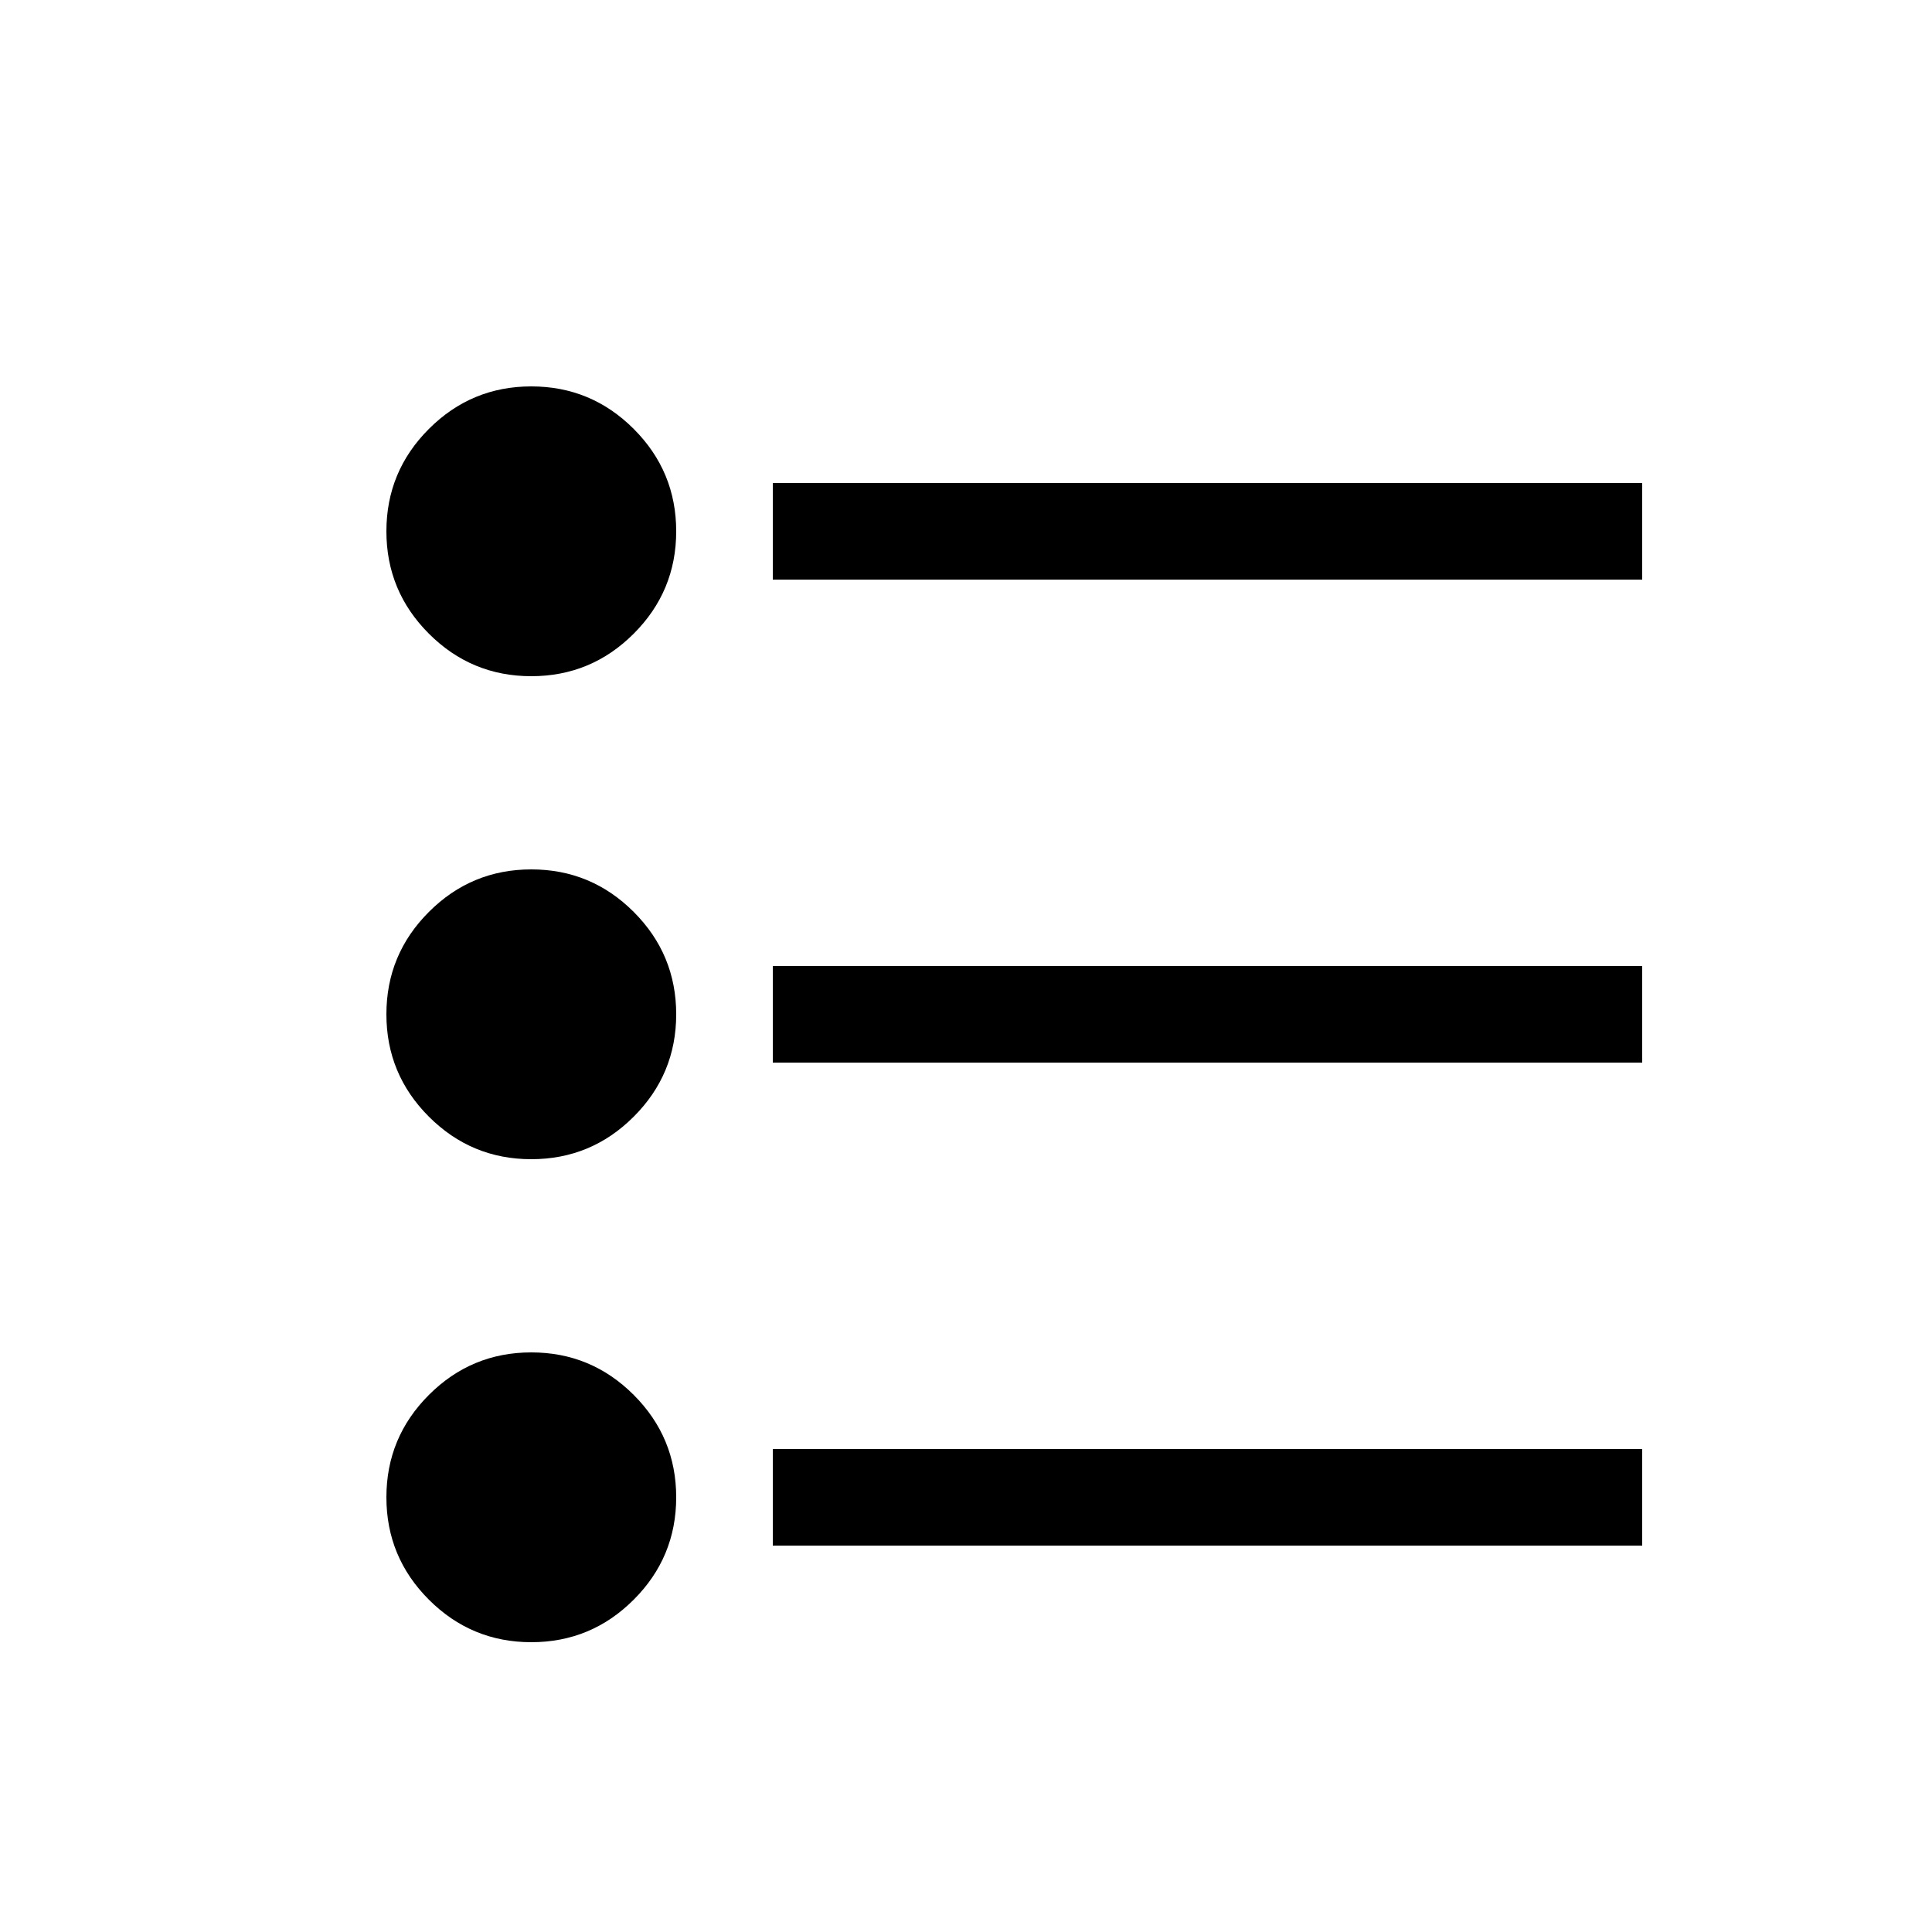
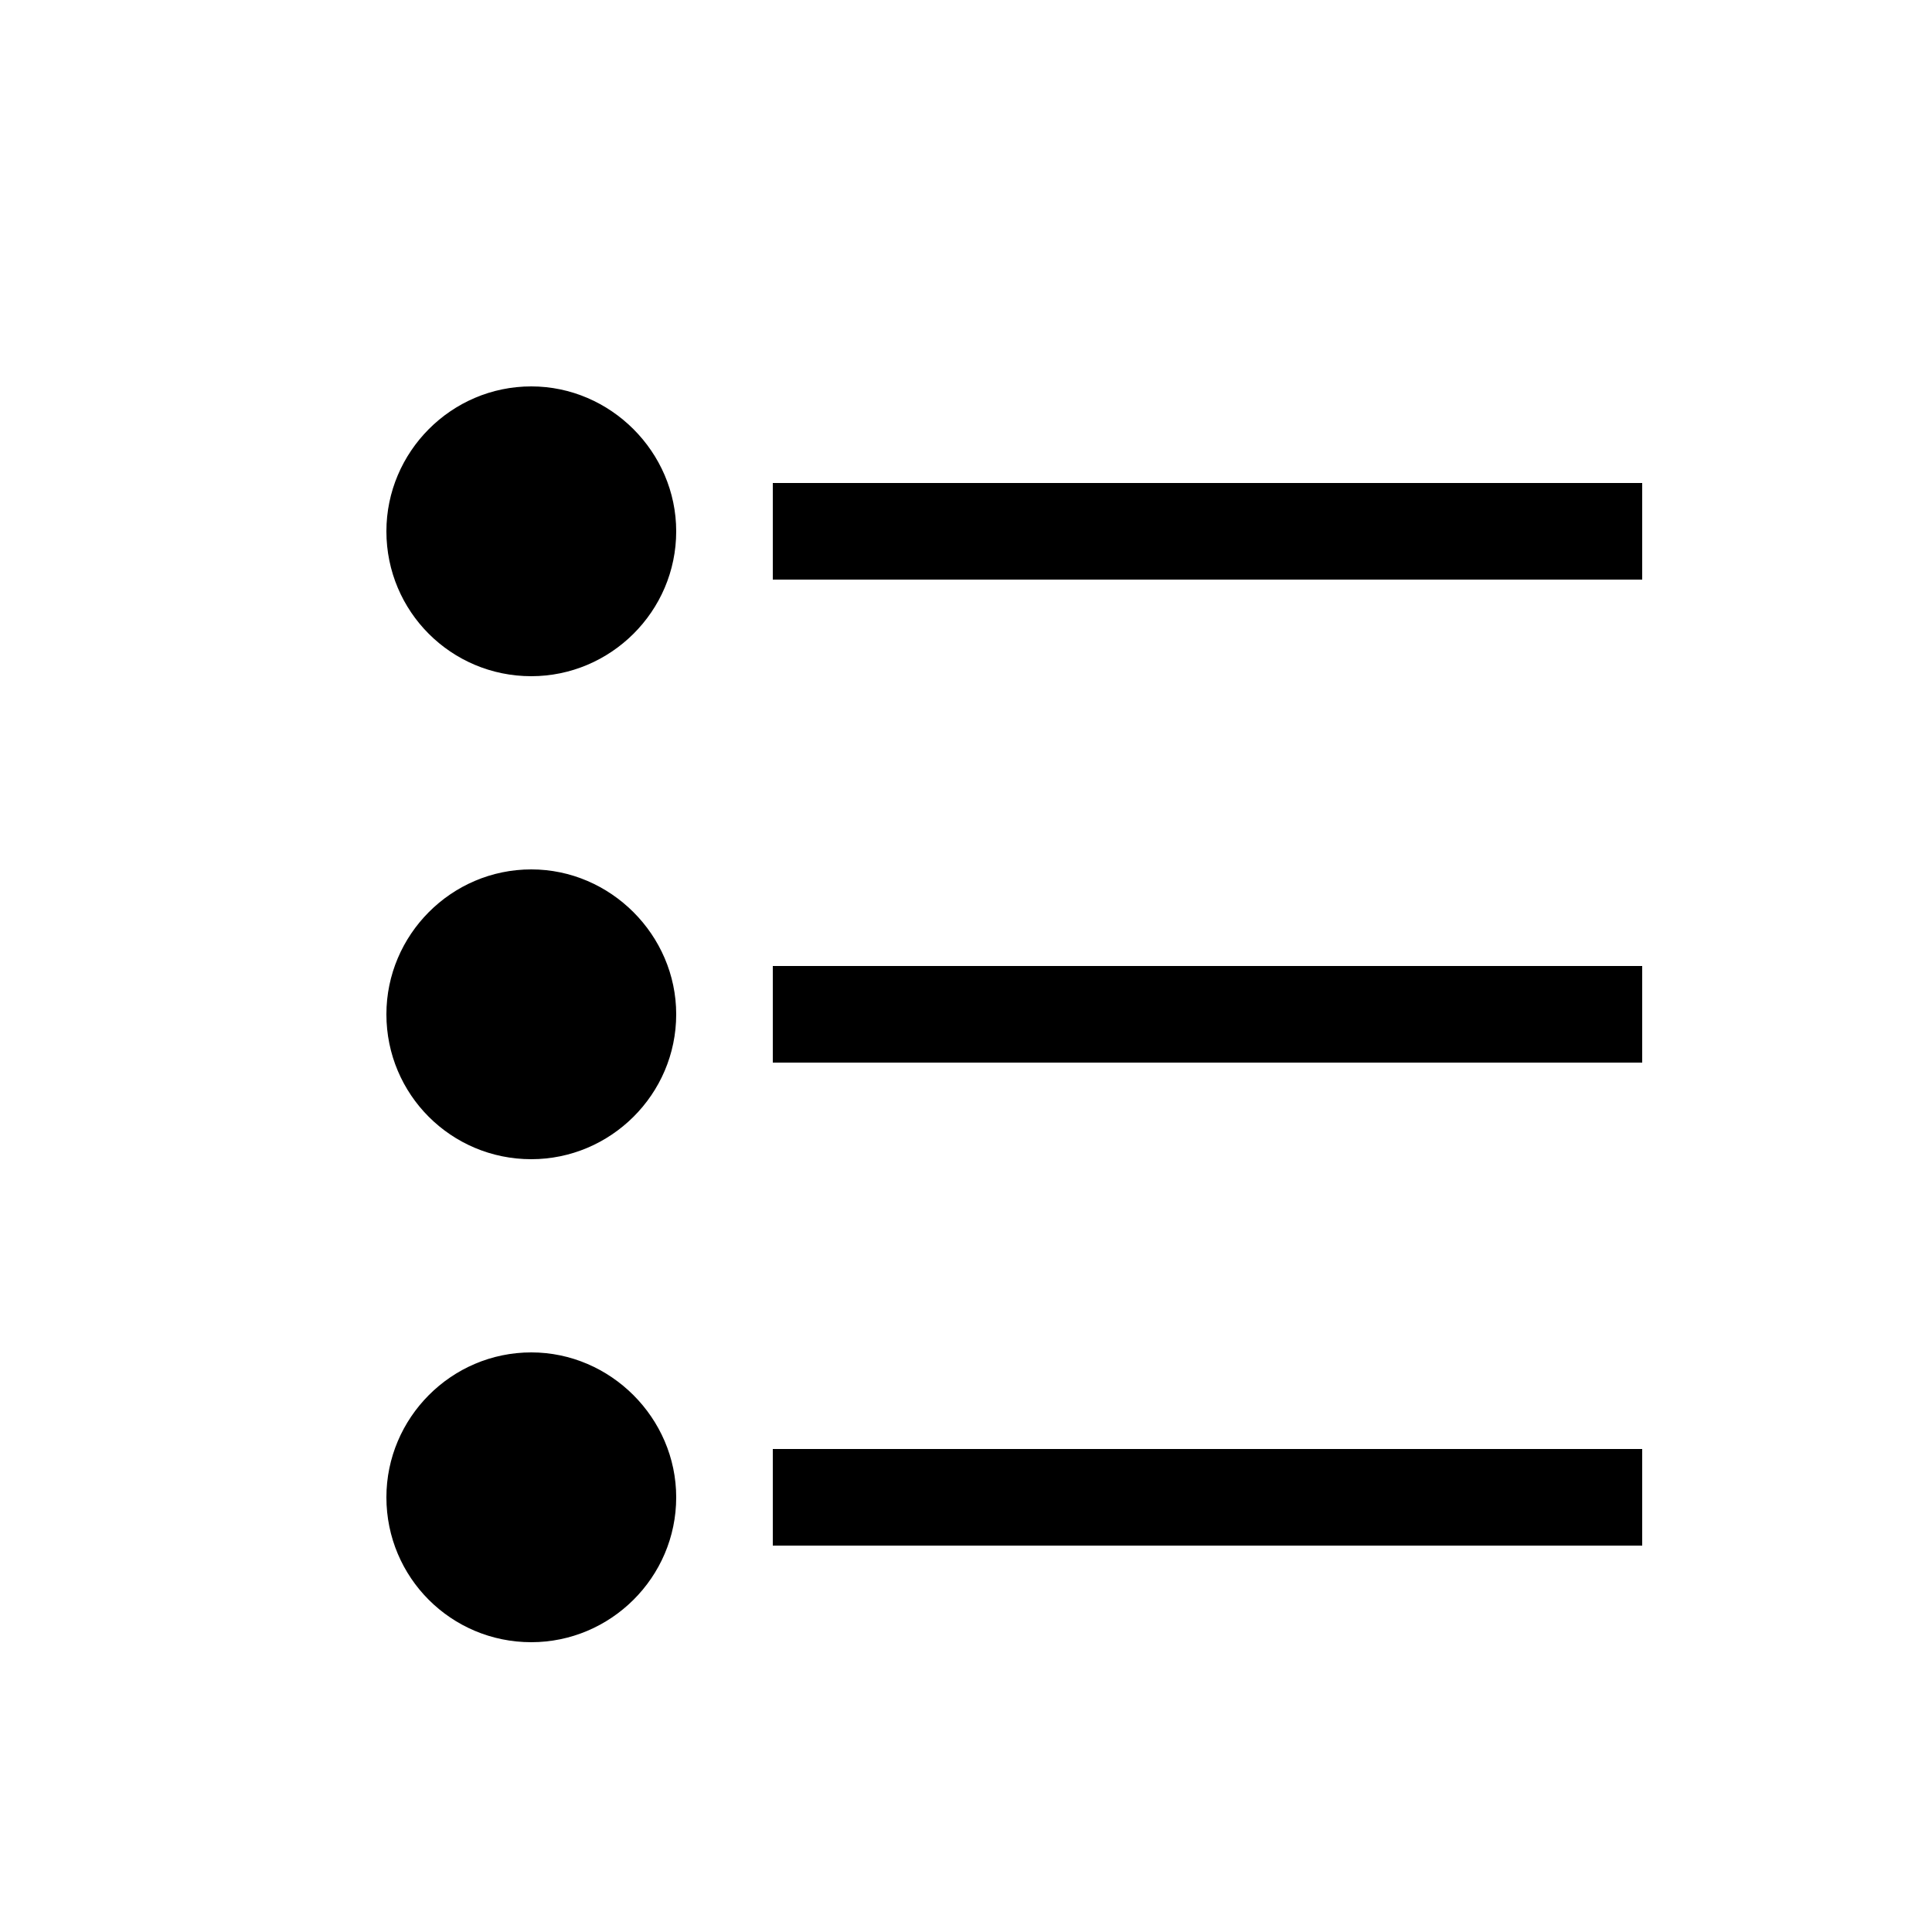
<svg xmlns="http://www.w3.org/2000/svg" version="1.1" width="20" height="20" viewBox="0 0 20 20">
-   <g>
- </g>
-   <path d="M5.5 7q-0.62 0-1.060-0.44t-0.44-1.060 0.44-1.060 1.060-0.44 1.060 0.44 0.44 1.060-0.44 1.060-1.060 0.44zM8 5h9v1h-9v-1zM5.5 12q-0.62 0-1.060-0.44t-0.44-1.060 0.44-1.060 1.060-0.44 1.060 0.44 0.44 1.060-0.44 1.060-1.060 0.44zM8 10h9v1h-9v-1zM5.5 17q-0.62 0-1.060-0.44t-0.44-1.060 0.44-1.060 1.060-0.44 1.060 0.44 0.44 1.060-0.44 1.060-1.060 0.44zM8 15h9v1h-9v-1z" fill="#000000" />
+   <path d="M5.5 7c-0.83 0-1.5-0.67-1.5-1.5 0-0.82 0.67-1.5 1.5-1.5 0.82 0 1.5 0.68 1.5 1.5 0 0.83-0.68 1.5-1.5 1.5zM8 5h9v1h-9v-1zM5.5 12c-0.83 0-1.5-0.67-1.5-1.5 0-0.82 0.67-1.5 1.5-1.5 0.82 0 1.5 0.68 1.5 1.5 0 0.83-0.68 1.5-1.5 1.5zM8 10h9v1h-9v-1zM5.5 17c-0.83 0-1.5-0.67-1.5-1.5 0-0.82 0.67-1.5 1.5-1.5 0.82 0 1.5 0.68 1.5 1.5 0 0.83-0.68 1.5-1.5 1.5zM8 15h9v1h-9v-1z" />
</svg>
